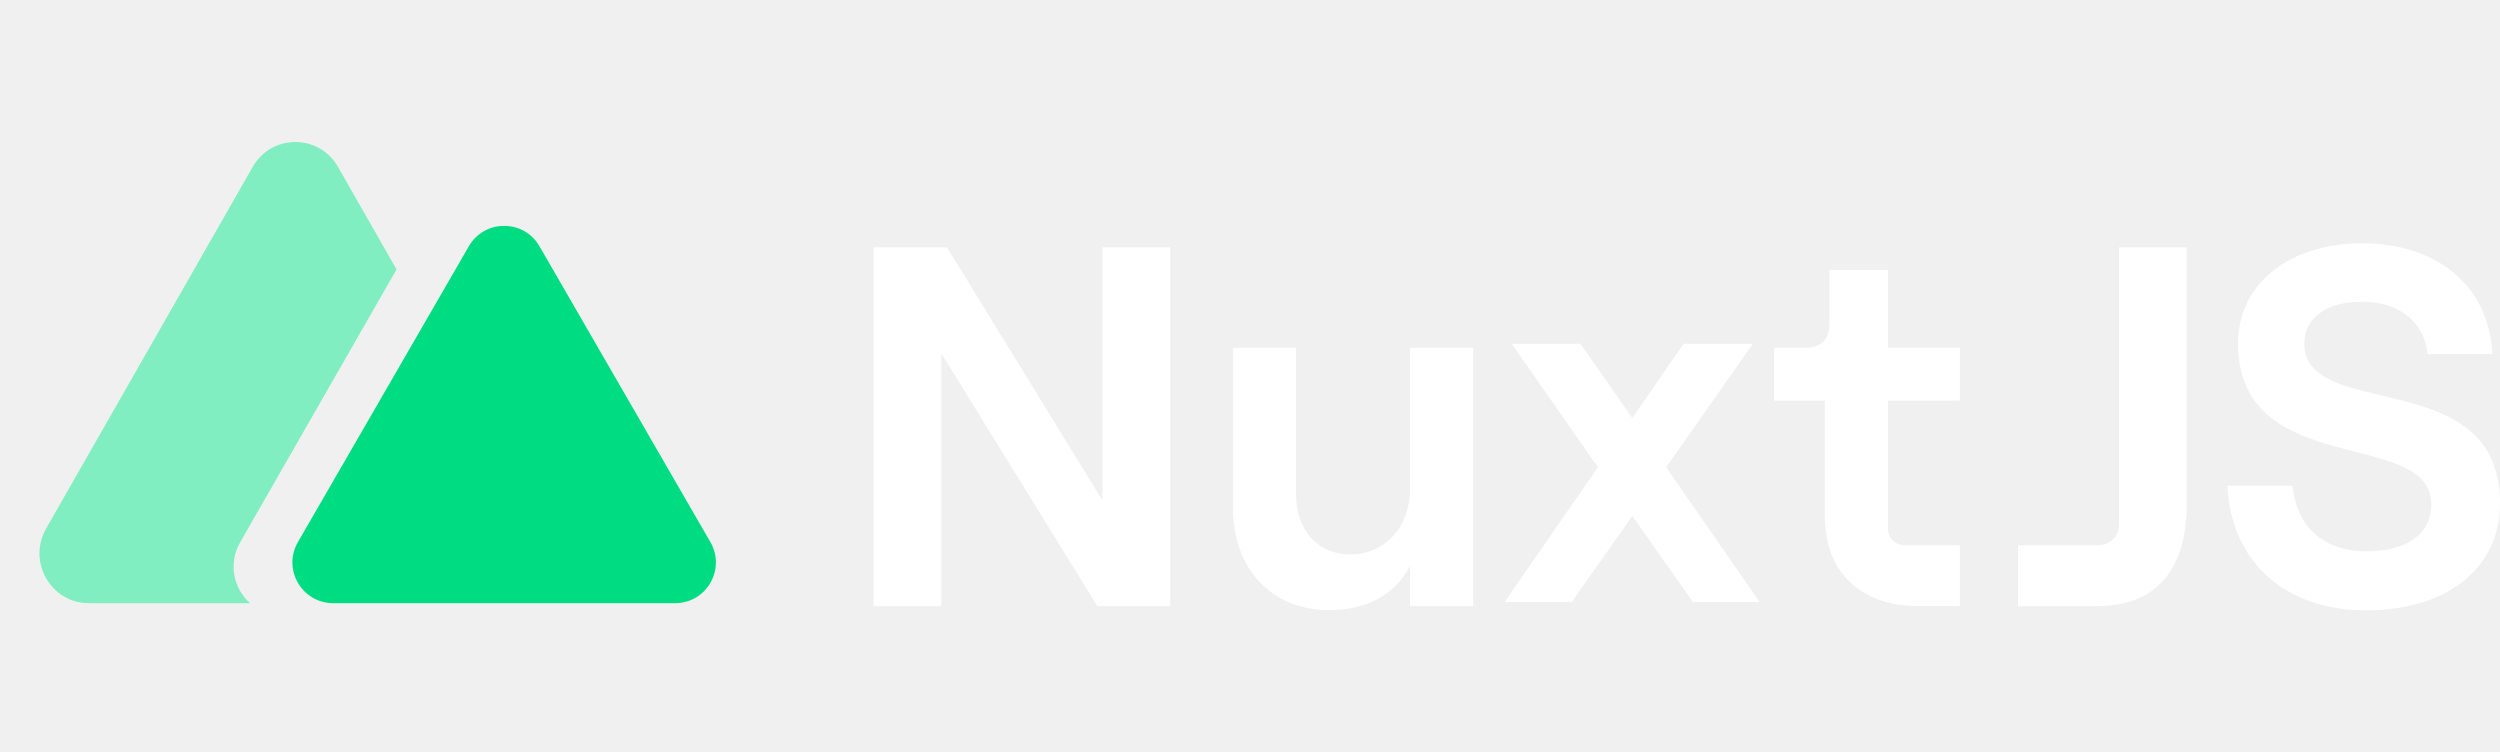
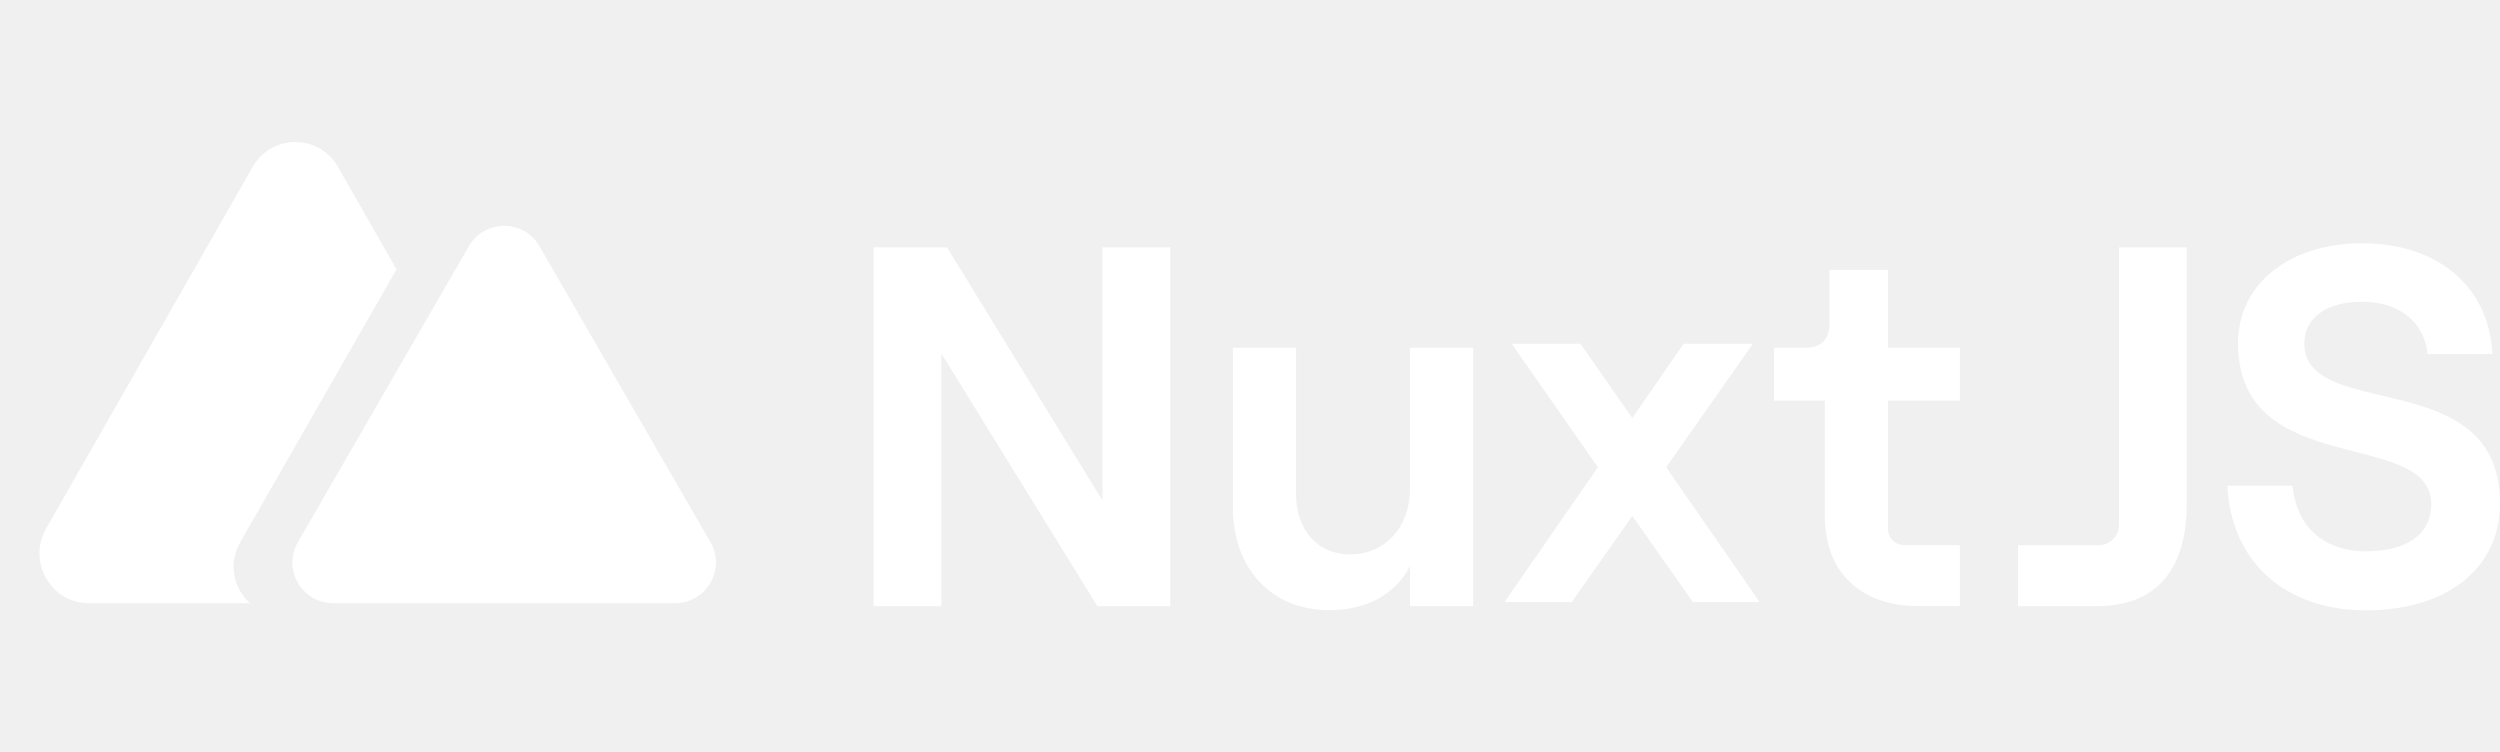
<svg xmlns="http://www.w3.org/2000/svg" width="213" height="64" viewBox="0 0 213 64" fill="none">
  <path d="M74.429 21.073H80.683L93.936 42.65V21.073H99.709V51.646H93.498L80.202 30.114V51.646H74.429V21.073Z" fill="white" />
  <path d="M125.513 51.646H120.134V48.231C118.909 50.634 116.417 51.987 113.268 51.987C108.282 51.987 105.044 48.406 105.044 43.251V29.632H110.424V42.124C110.424 45.138 112.262 47.234 115.017 47.234C118.035 47.234 120.134 44.876 120.134 41.644V29.632H125.513V51.646Z" fill="white" />
  <path d="M144.235 51.297L139.074 43.96L133.912 51.297H128.182L136.143 39.81L128.795 29.284H134.656L139.074 35.618L143.447 29.284H149.352L141.959 39.81L149.921 51.297H144.235Z" fill="white" />
  <path d="M160.855 22.994V29.631H166.978V34.131H160.855V45.059C160.855 45.426 161 45.778 161.26 46.038C161.52 46.297 161.872 46.443 162.24 46.444H166.978V51.637H163.434C158.623 51.637 155.475 48.841 155.475 43.953V34.135H151.145V29.631H153.861C155.129 29.631 155.866 28.878 155.866 27.632V22.994H160.855Z" fill="white" />
  <path d="M180.54 44.722V21.073H186.311V42.91C186.311 48.807 183.468 51.646 178.657 51.646H171.939V46.453H178.807C179.266 46.453 179.707 46.271 180.032 45.946C180.358 45.621 180.54 45.181 180.54 44.722" fill="white" />
  <path d="M189.77 41.381H195.327C195.634 44.796 197.909 46.971 201.583 46.971C204.864 46.971 207.14 45.663 207.14 42.954C207.14 36.402 190.682 40.944 190.682 29.239C190.686 24.217 195.017 20.727 201.239 20.727C207.713 20.727 212.086 24.439 212.353 30.161H206.826C206.565 27.497 204.475 25.706 201.228 25.706C198.21 25.706 196.329 27.105 196.329 29.243C196.329 36.013 213 30.951 213 42.871C213 48.548 208.32 52 201.585 52C194.63 52 190.082 47.806 189.776 41.386" fill="white" />
-   <path fill-rule="evenodd" clip-rule="evenodd" d="M28.797 14.22C27.182 11.393 23.145 11.393 21.53 14.22L3.932 45.029C2.317 47.856 4.335 51.39 7.565 51.39H21.303C19.923 50.162 19.412 48.038 20.456 46.215L33.785 22.953L28.797 14.22Z" fill="#80EEC0" />
-   <path d="M39.948 20.978C41.284 18.665 44.625 18.665 45.961 20.978L60.526 46.186C61.862 48.499 60.192 51.39 57.519 51.39H28.39C25.718 51.39 24.047 48.499 25.383 46.186L39.948 20.978Z" fill="#00DC82" />
+   <path fill-rule="evenodd" clip-rule="evenodd" d="M28.797 14.22C27.182 11.393 23.145 11.393 21.53 14.22L3.932 45.029C2.317 47.856 4.335 51.39 7.565 51.39H21.303C19.923 50.162 19.412 48.038 20.456 46.215L33.785 22.953L28.797 14.22Z" fill="white" />
+   <path d="M39.948 20.978C41.284 18.665 44.625 18.665 45.961 20.978L60.526 46.186C61.862 48.499 60.192 51.39 57.519 51.39H28.39C25.718 51.39 24.047 48.499 25.383 46.186L39.948 20.978Z" fill="white" />
</svg>
